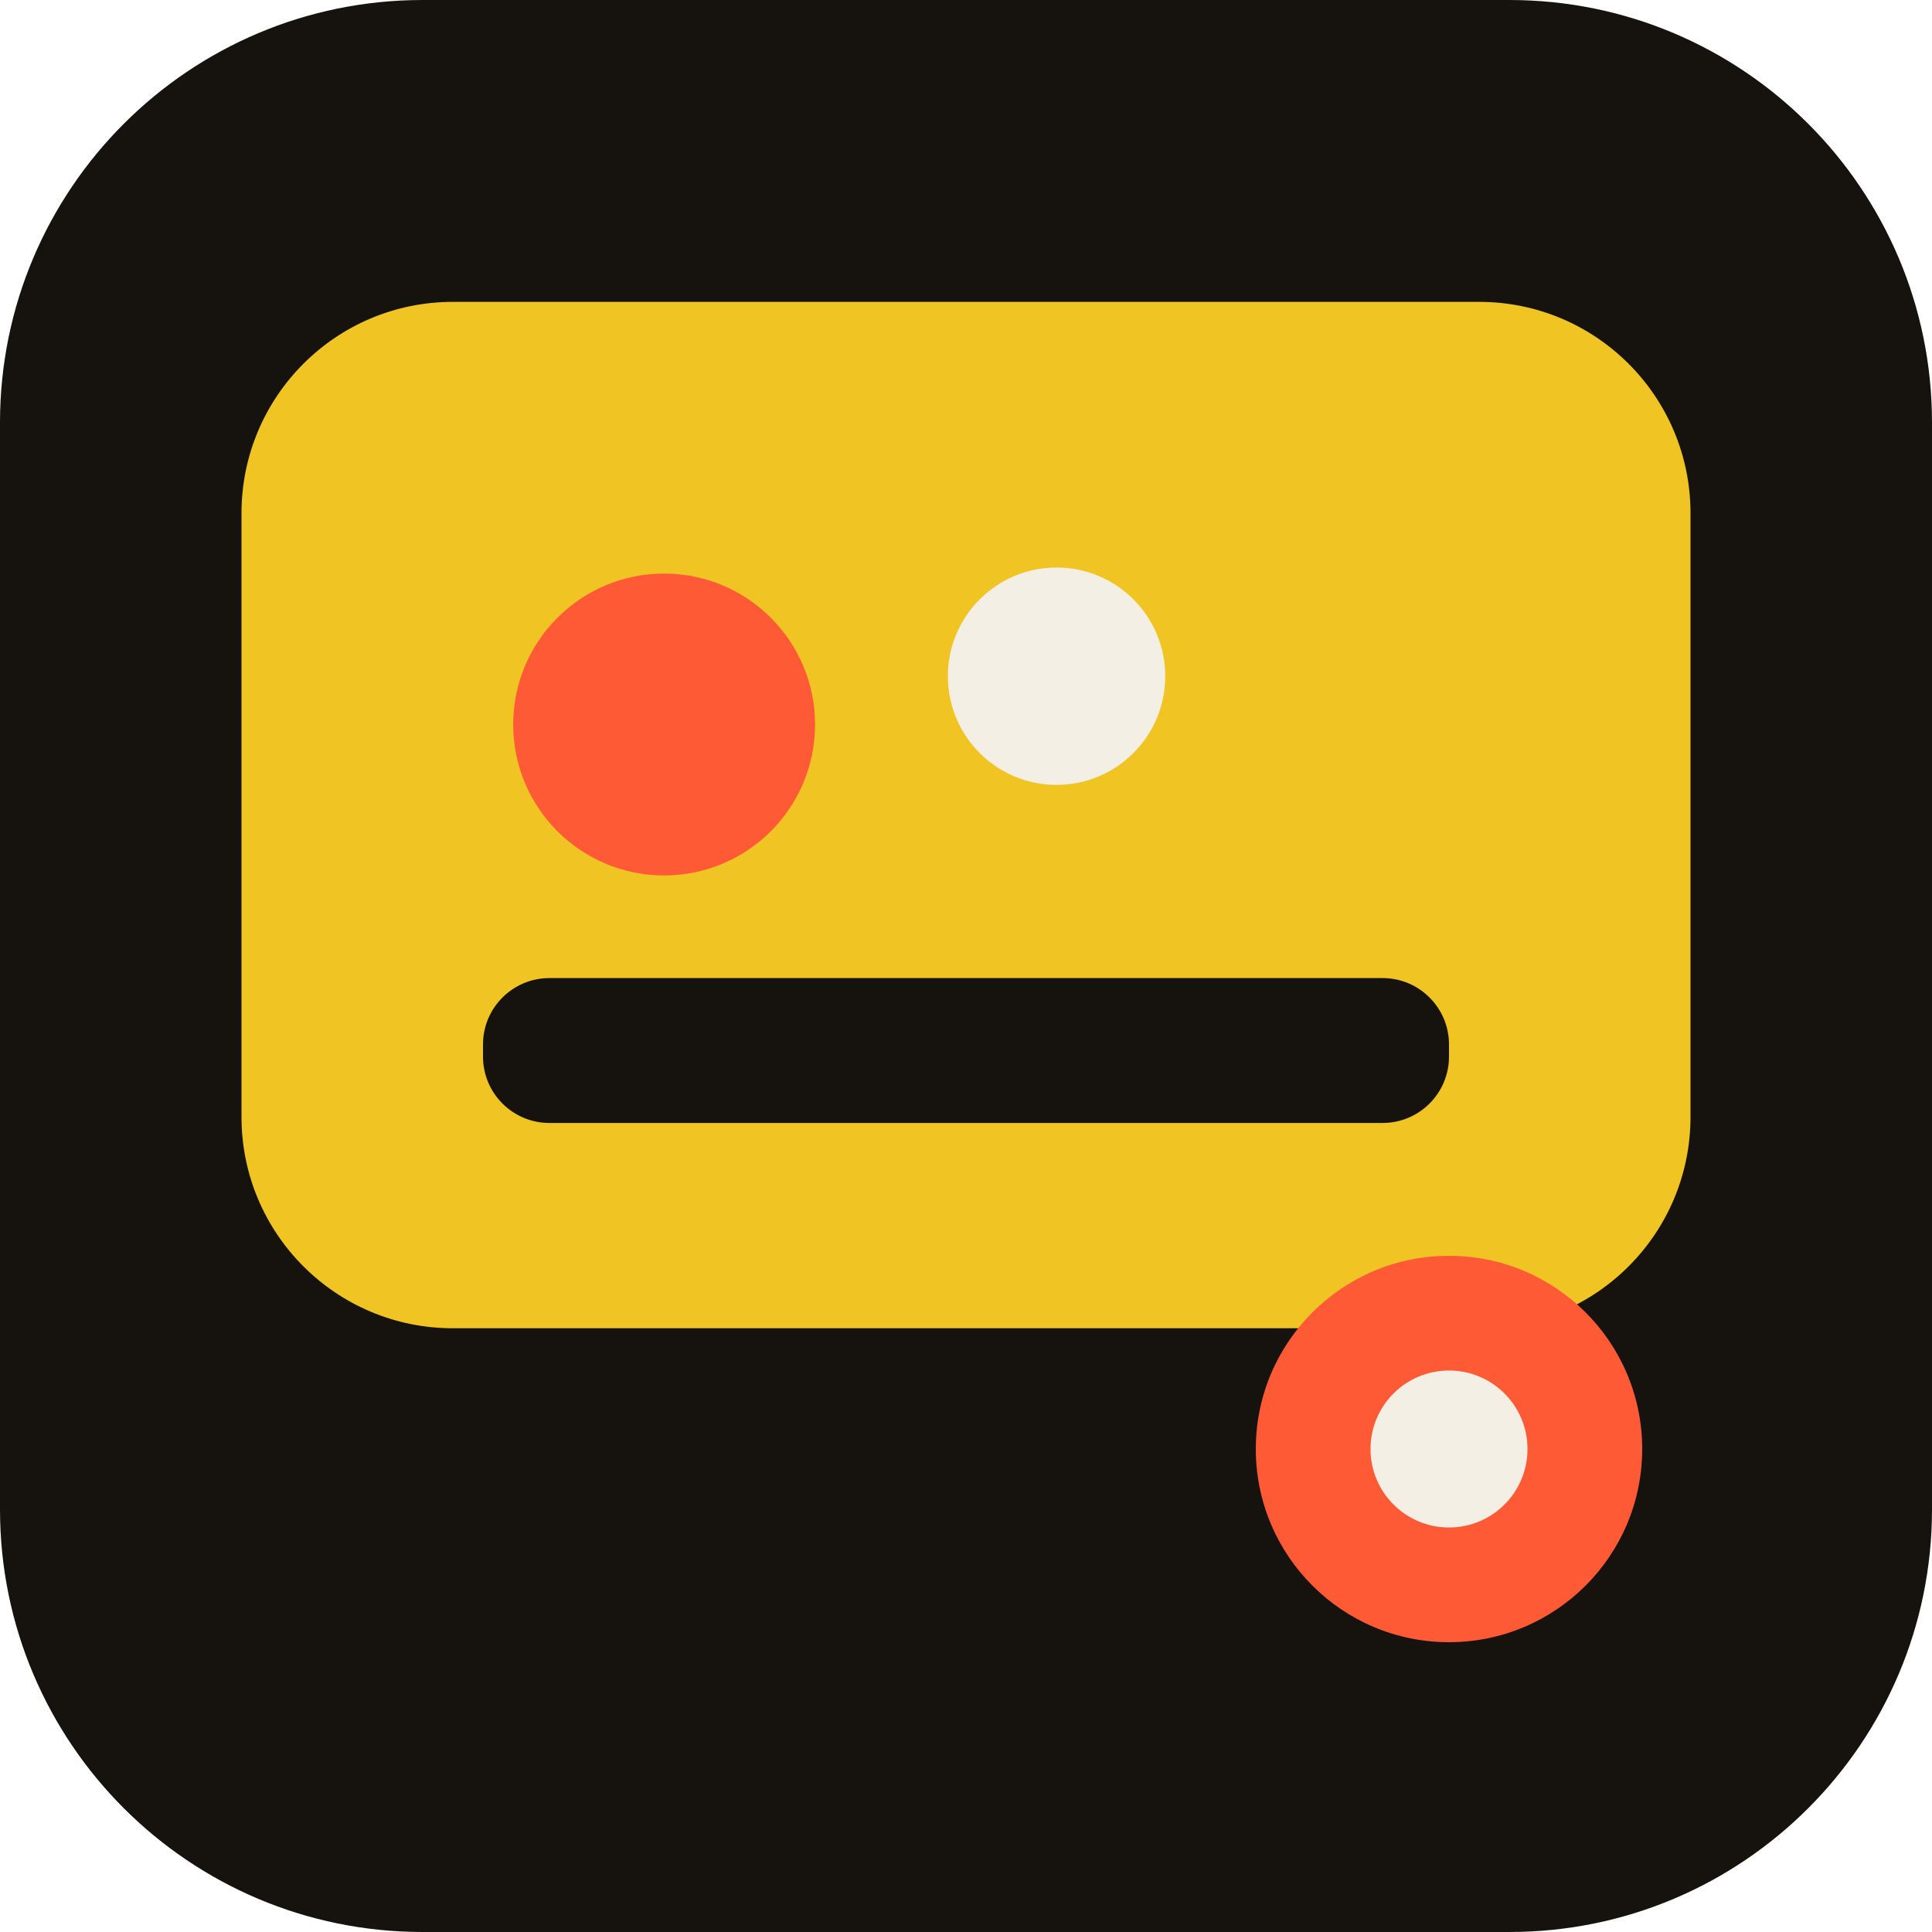
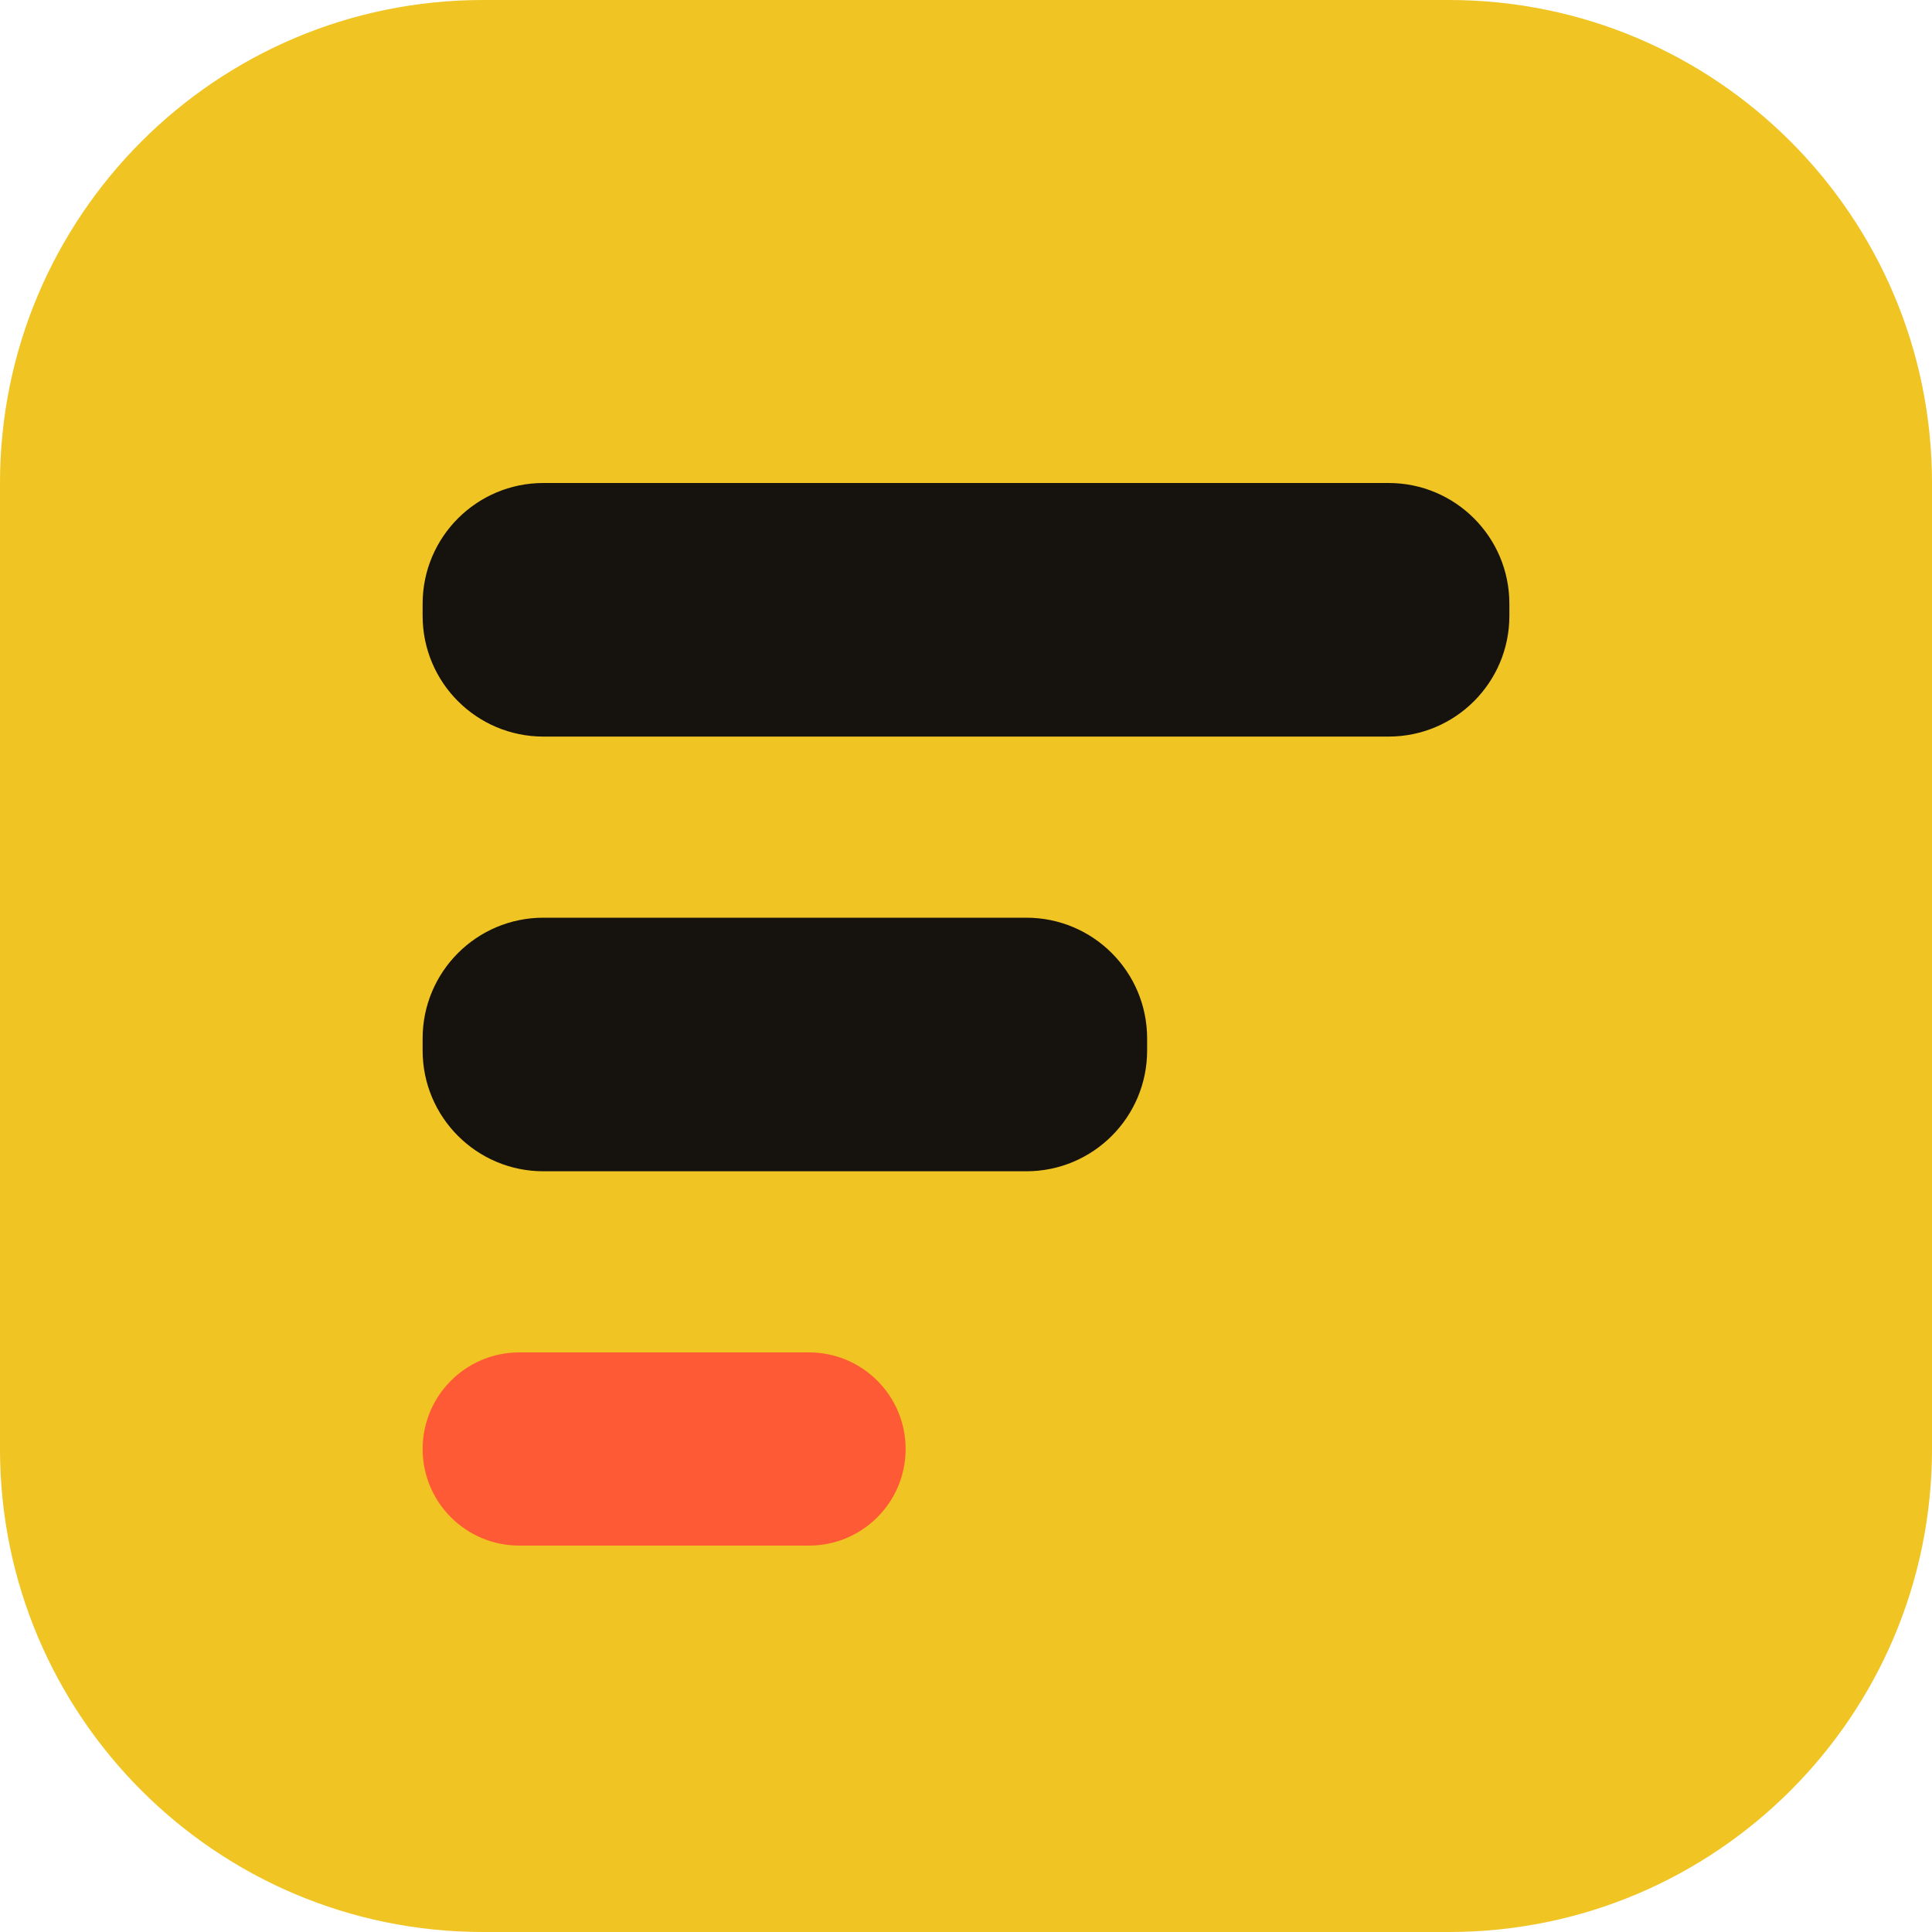
<svg xmlns="http://www.w3.org/2000/svg" viewBox="0 0 32 32">
-   <rect width="32" height="32" rx="7" fill="#16130f" />
-   <rect x="4" y="5" width="24" height="17" rx="3.5" fill="#f0c423" />
-   <circle cx="11" cy="12" r="2.5" fill="#ff5a36" />
-   <circle cx="17.5" cy="11.2" r="1.8" fill="#f4efe4" />
-   <rect x="8" y="16.2" width="16" height="2.4" rx="1.1" fill="#16130f" />
-   <circle cx="24" cy="24" r="3.2" fill="#ff5a36" />
-   <circle cx="24" cy="24" r="1.3" fill="#f4efe4" />
+   <rect width="32" height="32" rx="8" fill="#f0c423" />
+   <rect x="7" y="8" width="18" height="4.2" rx="2" fill="#16130f" />
+   <rect x="7" y="15.2" width="12" height="4.2" rx="2" fill="#16130f" />
+   <rect x="7" y="22.4" width="8" height="3.2" rx="1.6" fill="#ff5a36" />
</svg>
